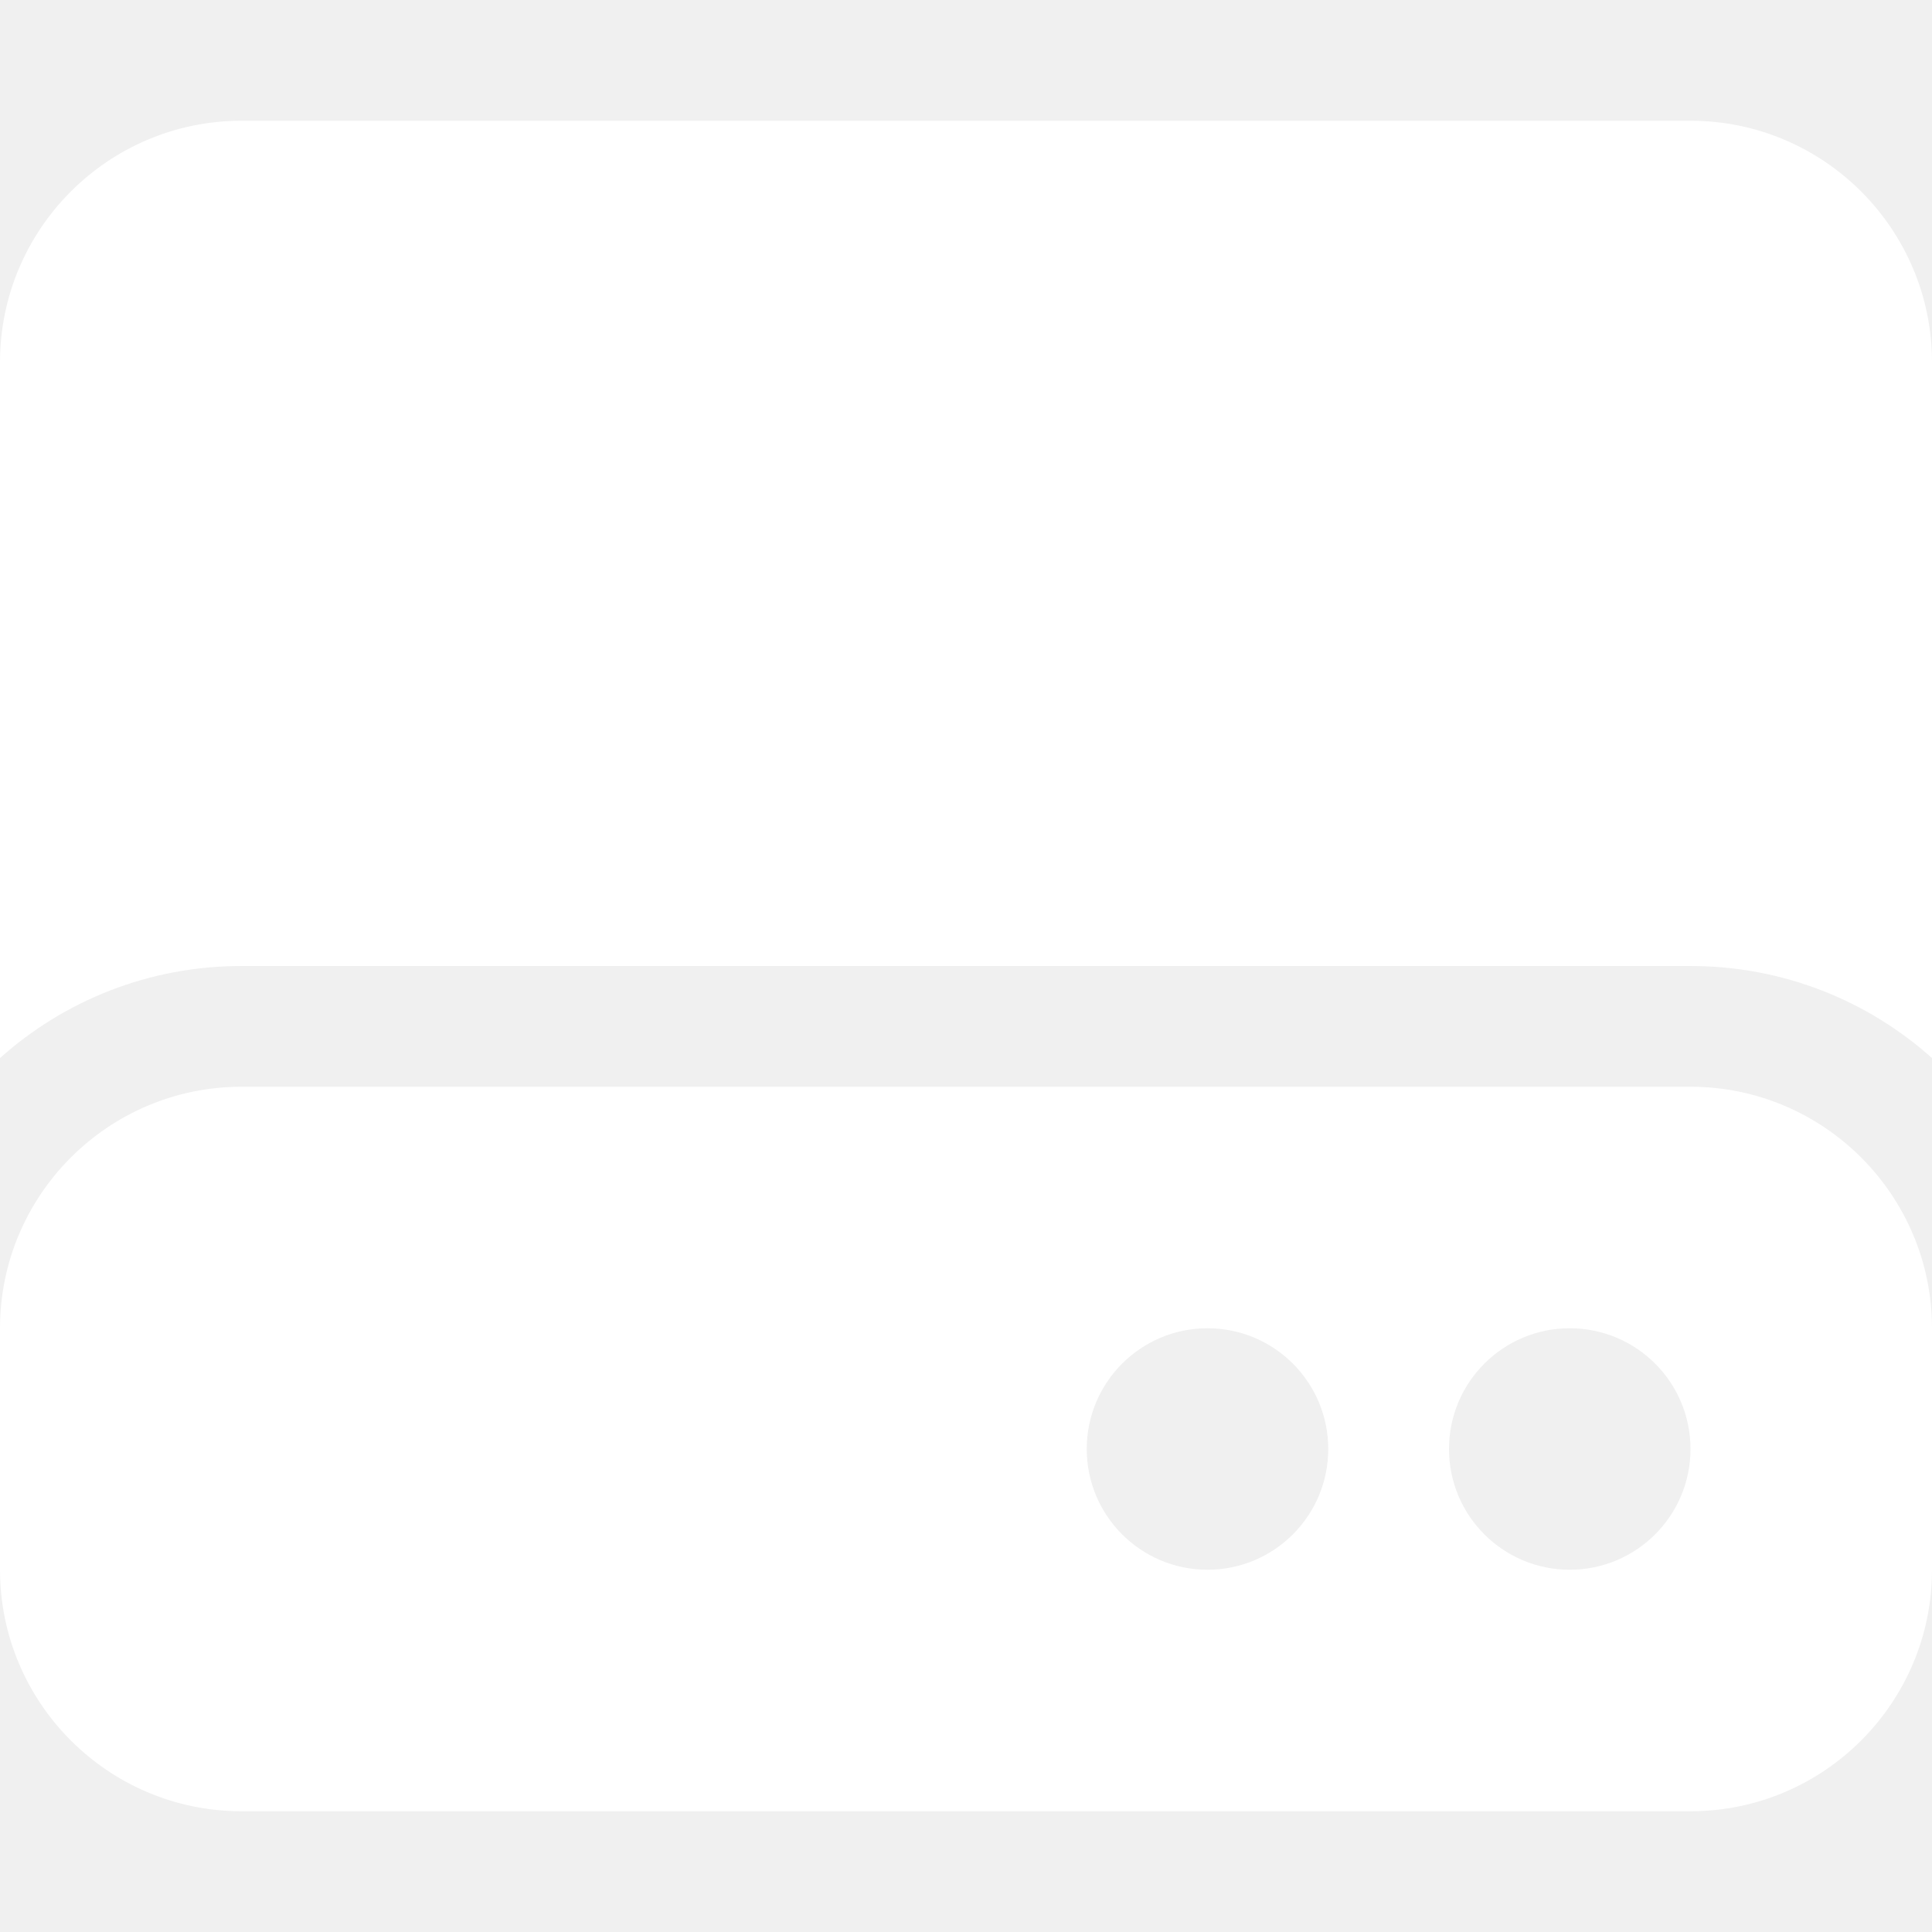
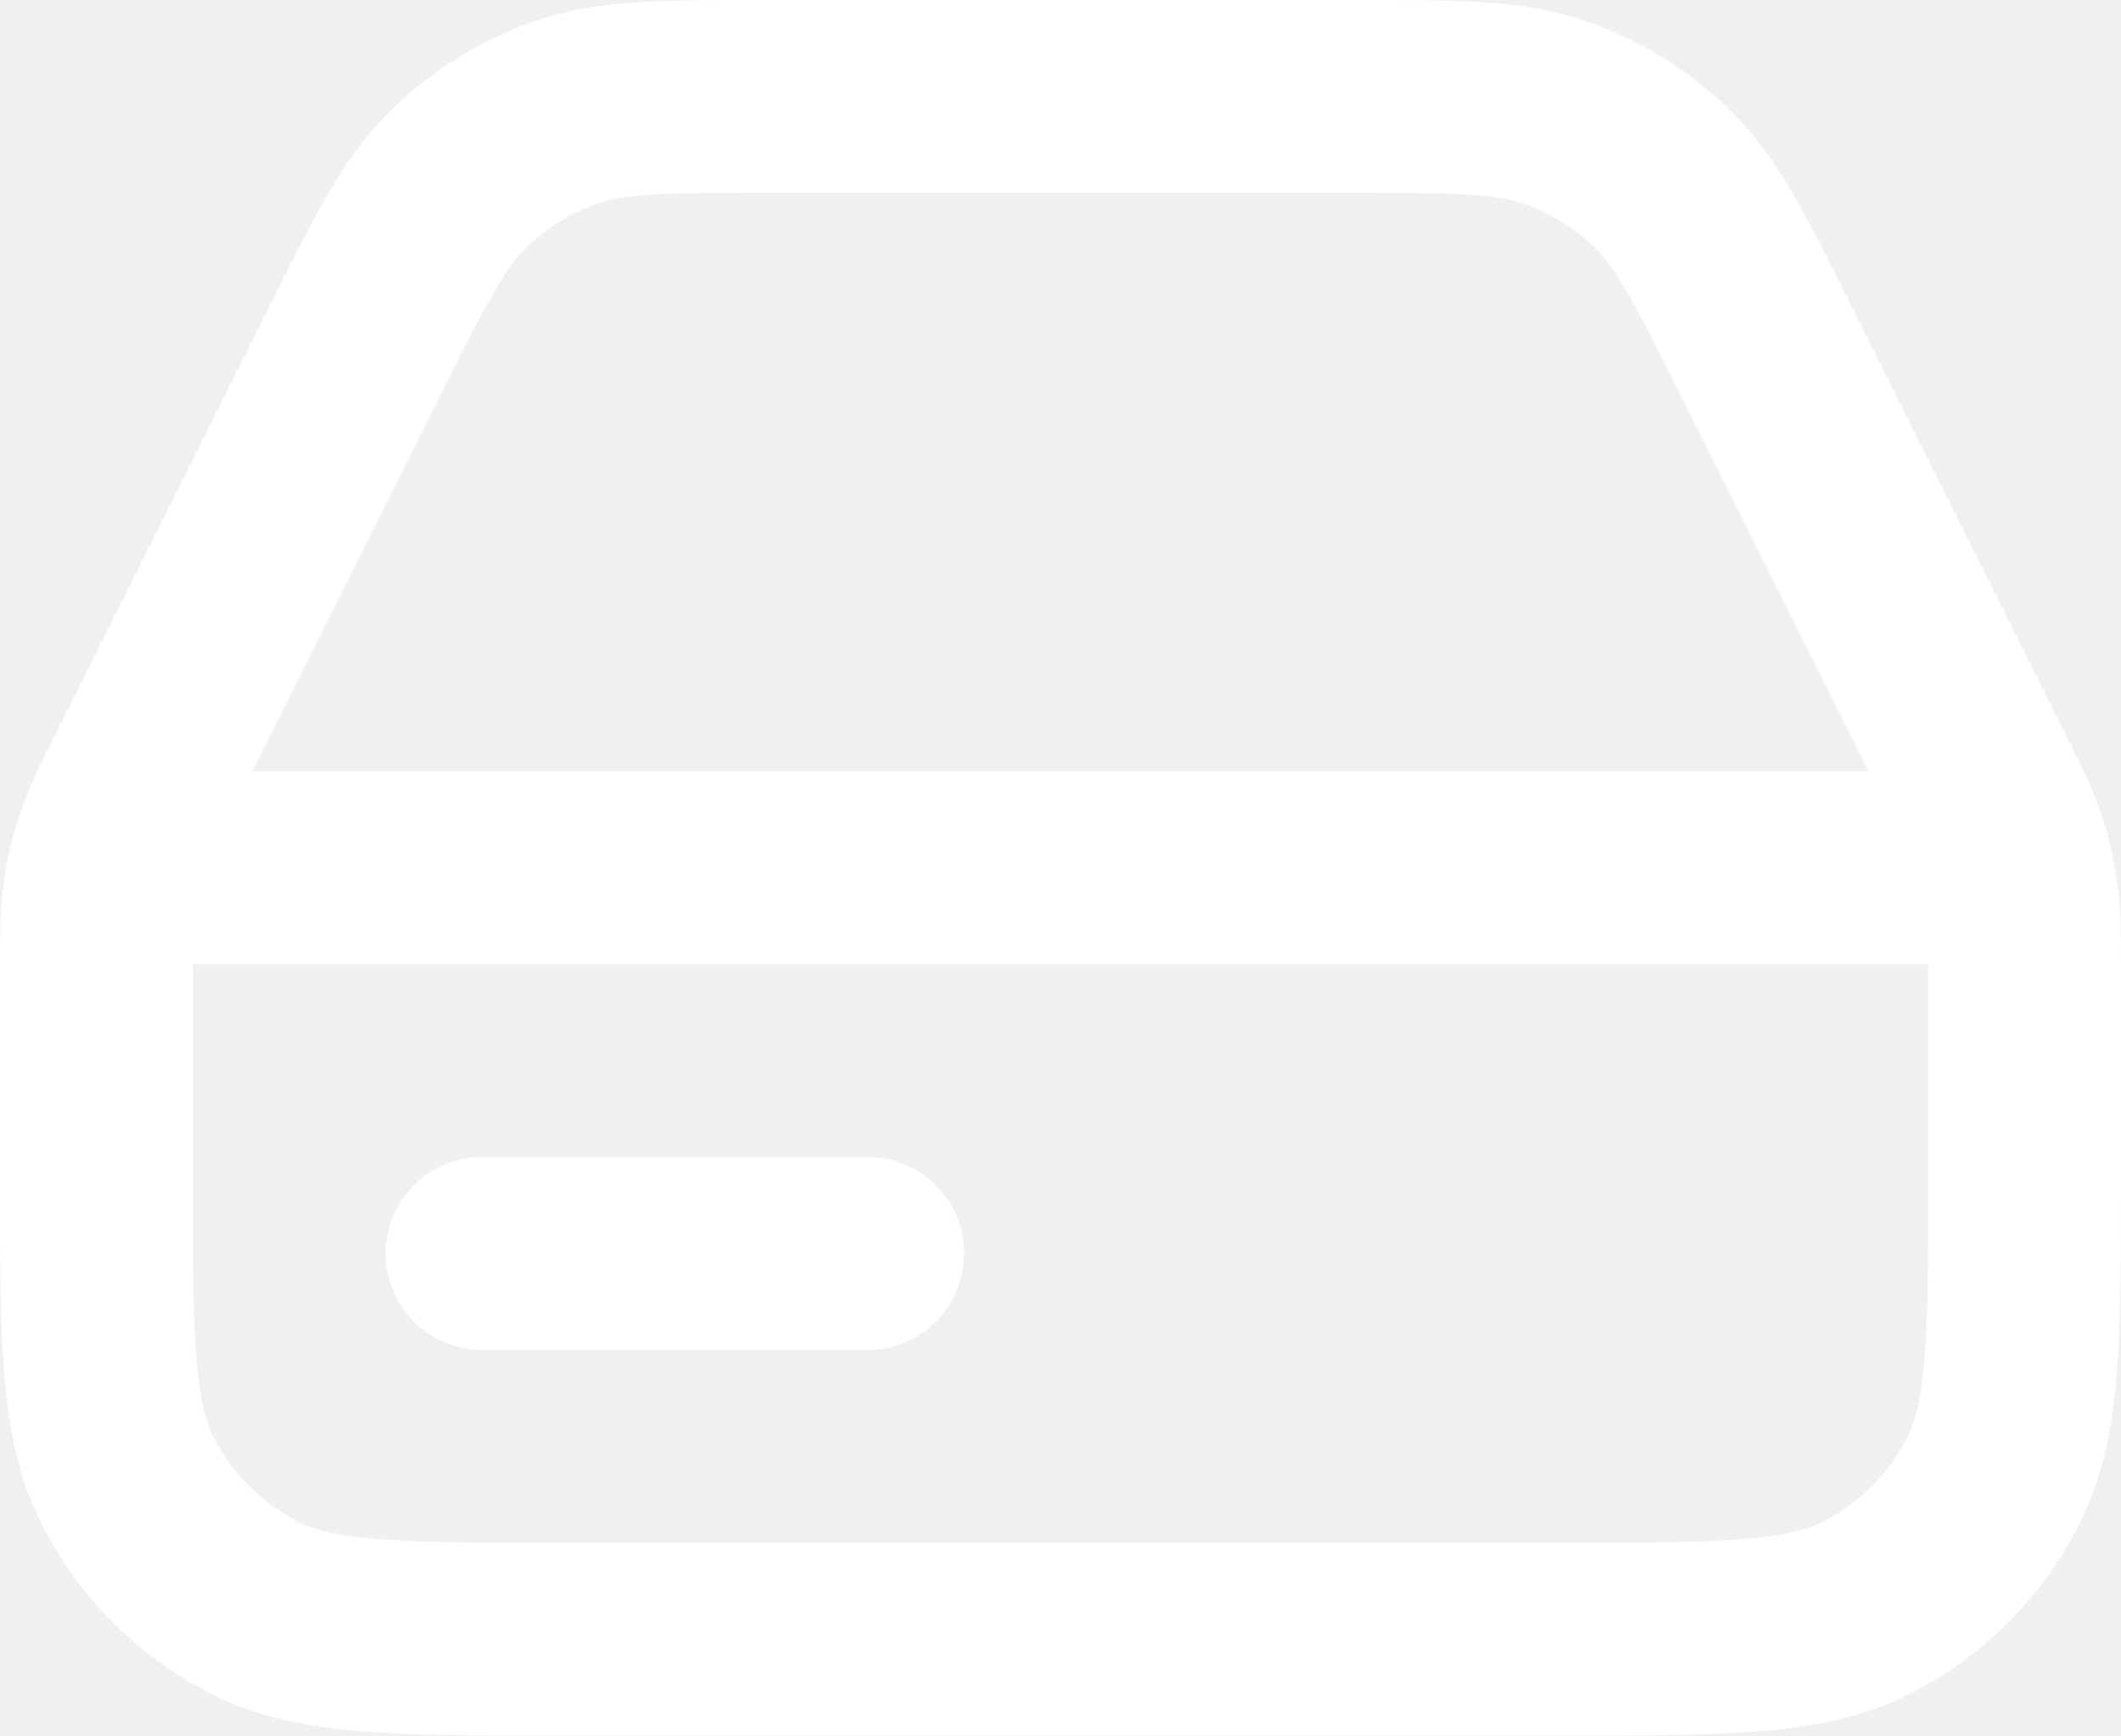
- <svg xmlns="http://www.w3.org/2000/svg" viewBox="0 0 512 512">
-   <path d="M0 96C0 60.7 28.7 32 64 32H448c35.3 0 64 28.7 64 64V280.4c-17-15.2-39.4-24.4-64-24.4H64c-24.6 0-47 9.2-64 24.4V96zM64 288H448c35.3 0 64 28.7 64 64v64c0 35.3-28.7 64-64 64H64c-35.3 0-64-28.7-64-64V352c0-35.3 28.7-64 64-64zM320 416a32 32 0 1 0 0-64 32 32 0 1 0 0 64zm128-32a32 32 0 1 0 -64 0 32 32 0 1 0 64 0z" fill="#fff" />
+ <svg xmlns="http://www.w3.org/2000/svg" width="22" height="18" viewBox="0 0 22 18" fill="none">
+   <path d="M1.5 9H20.5M5 13H9M7.967 1H14.033C15.11 1 15.649 1 16.124 1.164C16.544 1.309 16.927 1.546 17.245 1.857C17.604 2.209 17.845 2.69 18.327 3.653L20.493 7.987C20.682 8.364 20.777 8.553 20.843 8.752C20.903 8.927 20.945 9.108 20.971 9.292C21 9.499 21 9.711 21 10.133V12.2C21 13.88 21 14.72 20.673 15.362C20.385 15.927 19.927 16.385 19.362 16.673C18.72 17 17.88 17 16.2 17H5.8C4.12 17 3.28 17 2.638 16.673C2.074 16.385 1.615 15.927 1.327 15.362C1 14.72 1 13.88 1 12.2V10.133C1 9.711 1 9.499 1.029 9.292C1.055 9.108 1.097 8.927 1.157 8.752C1.223 8.553 1.318 8.364 1.507 7.987L3.673 3.653C4.155 2.69 4.396 2.209 4.755 1.857C5.073 1.546 5.456 1.309 5.876 1.164C6.351 1 6.89 1 7.967 1Z" stroke="white" stroke-width="2" stroke-linecap="round" stroke-linejoin="round" />
</svg>
